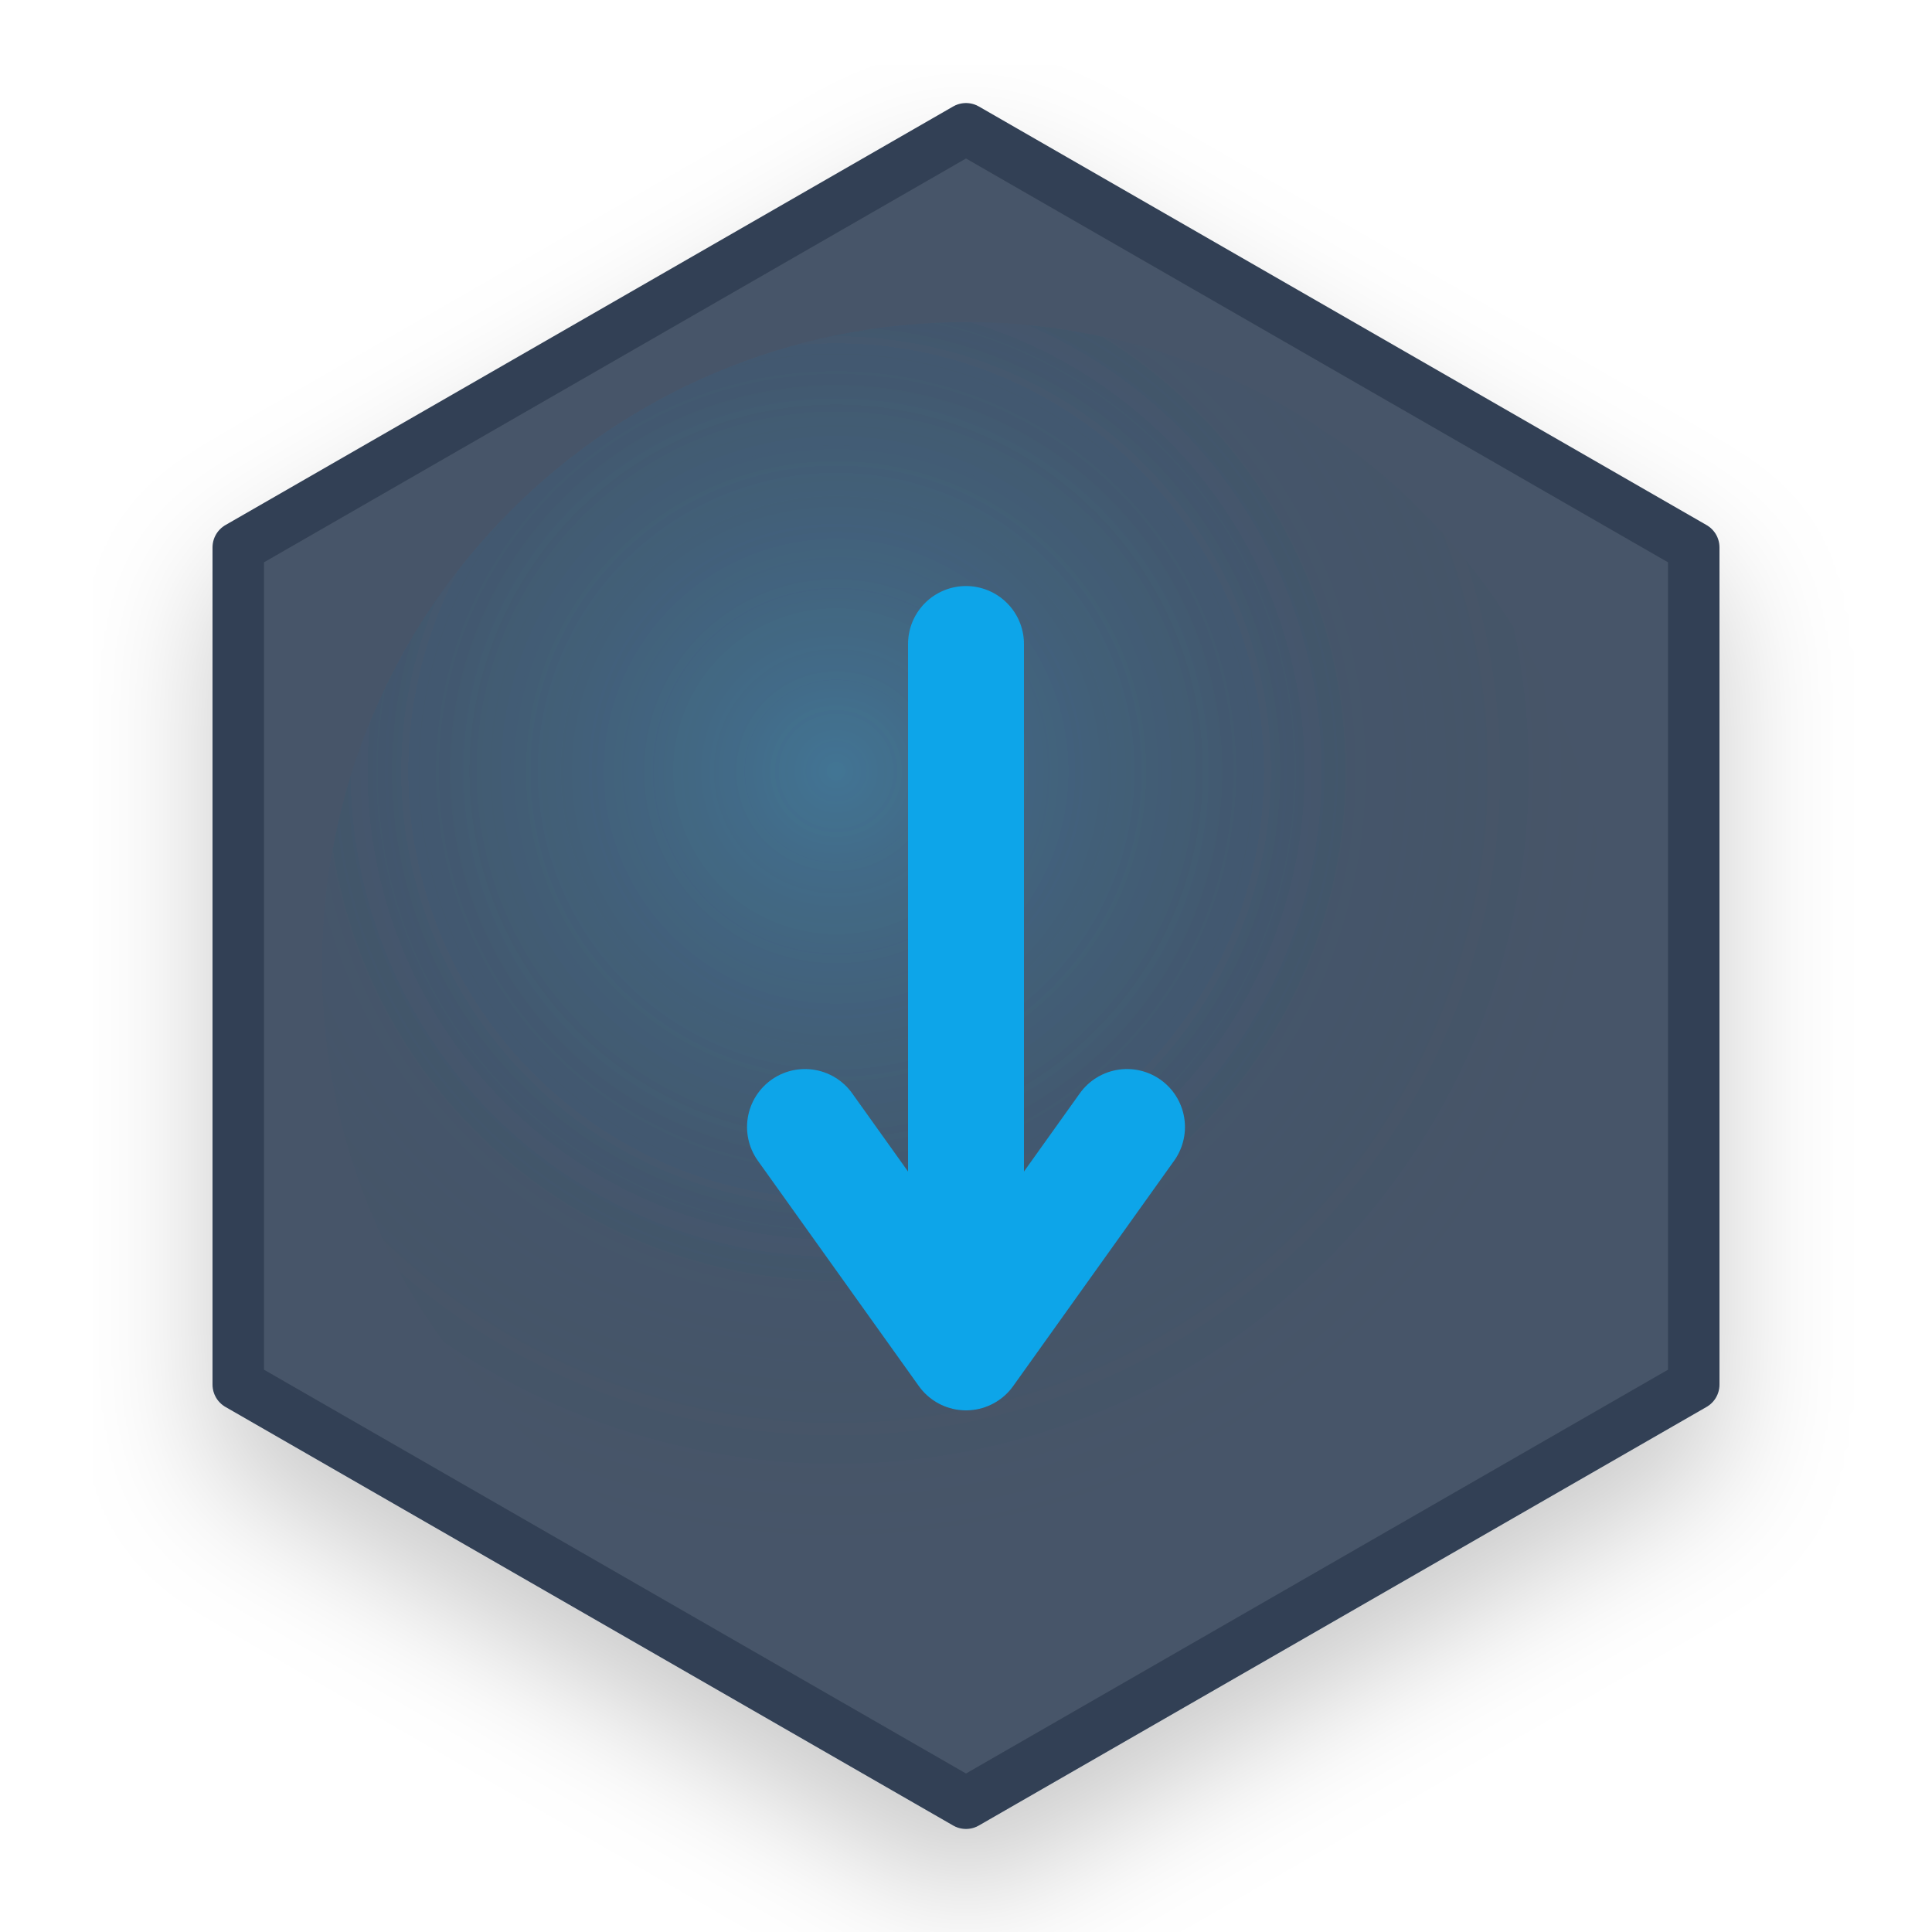
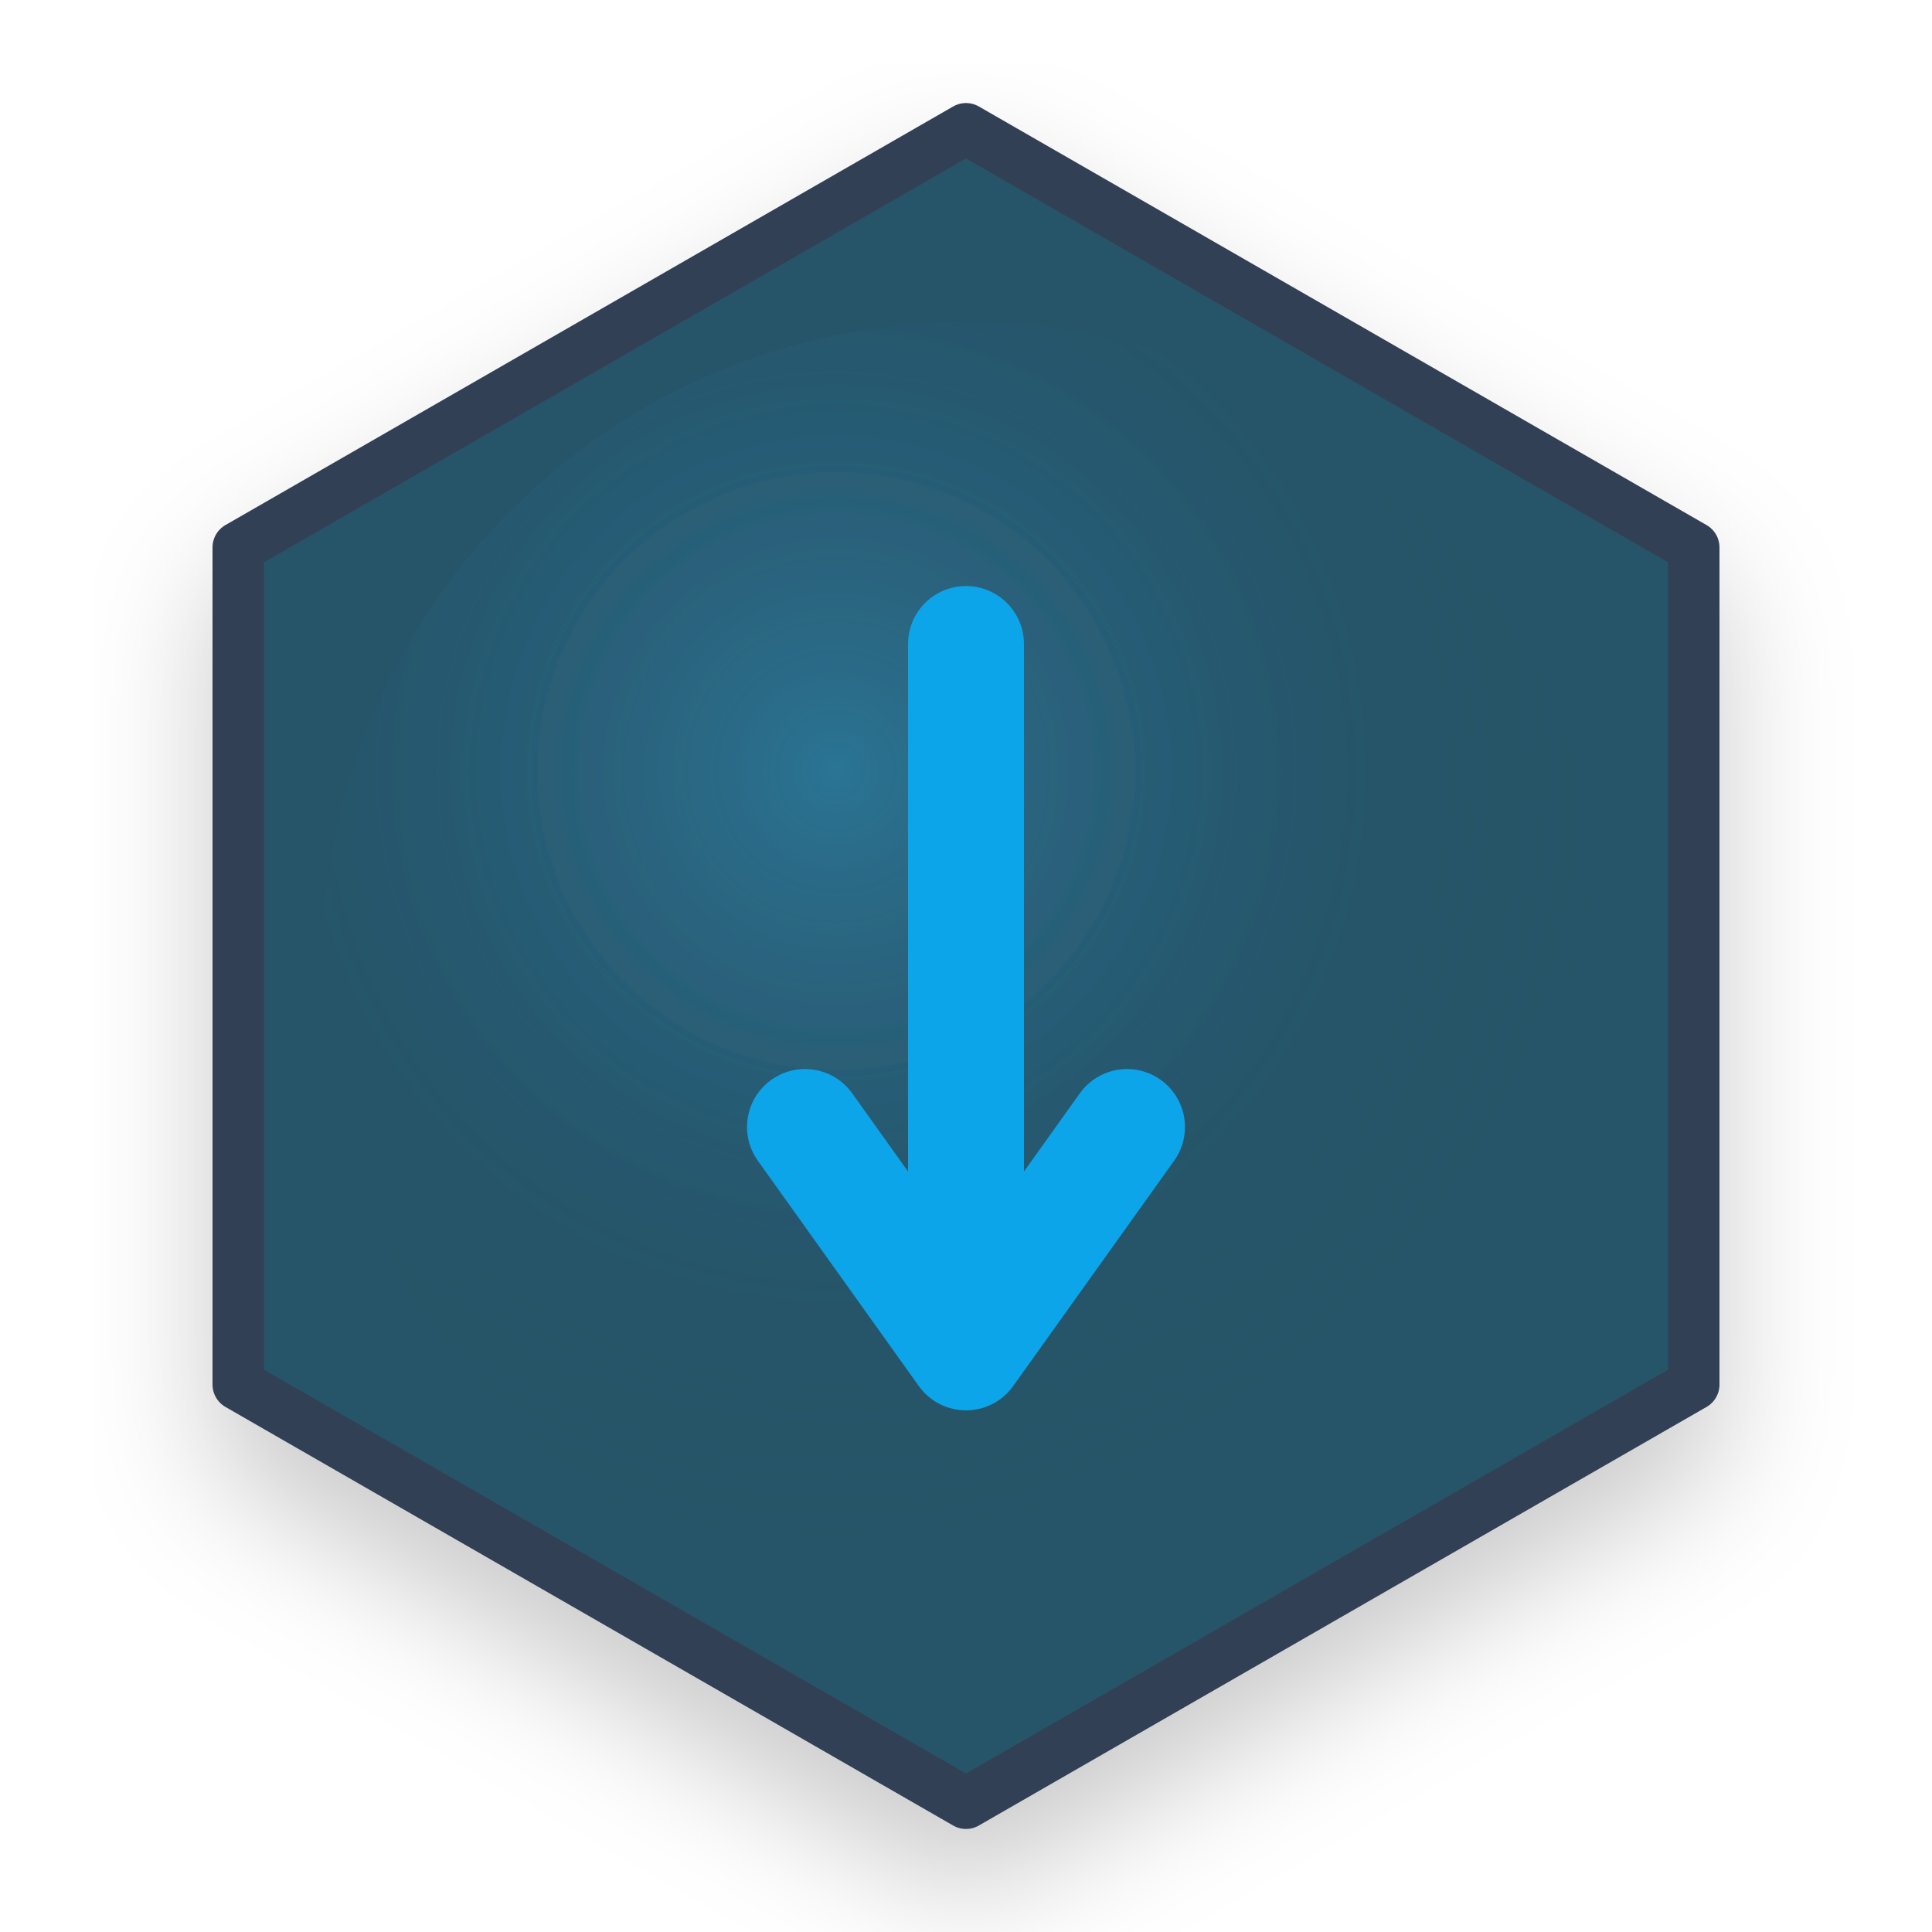
<svg xmlns="http://www.w3.org/2000/svg" version="1.1" width="30px" height="30px" viewBox="0 0 30 30">
  <defs>
    <filter id="callerShadow2" x="-10%" y="-10%" width="130%" height="130%">
      <feDropShadow dx="0" dy="1" stdDeviation="1" flood-color="#00000035" />
    </filter>
    <radialGradient id="orbGlow" cx="40%" cy="35%" r="60%">
      <stop offset="0%" stop-color="#38bdf8" stop-opacity="0.3" />
      <stop offset="100%" stop-color="#1e293b" stop-opacity="0" />
    </radialGradient>
  </defs>
  <g filter="url(#callerShadow2)">
-     <polygon points="15,2 26.3,8.5 26.3,21.5 15,28 3.7,21.5 3.7,8.5" fill="#475569" stroke="#334155" stroke-width="0.8" stroke-linejoin="round" />
+     <polygon points="15,2 26.3,8.5 26.3,21.5 15,28 3.7,21.5 3.7,8.5" fill="#275569" stroke="#334155" stroke-width="0.8" stroke-linejoin="round" />
    <circle cx="15" cy="15" r="10" fill="url(#orbGlow)" stroke="none" />
    <path d="M 15 10 L 15 20 M 12.5 17.5 L 15 21 L 17.5 17.5" fill="none" stroke="#0ea5e9" stroke-width="1.8" stroke-linecap="round" stroke-linejoin="round" />
  </g>
</svg>
